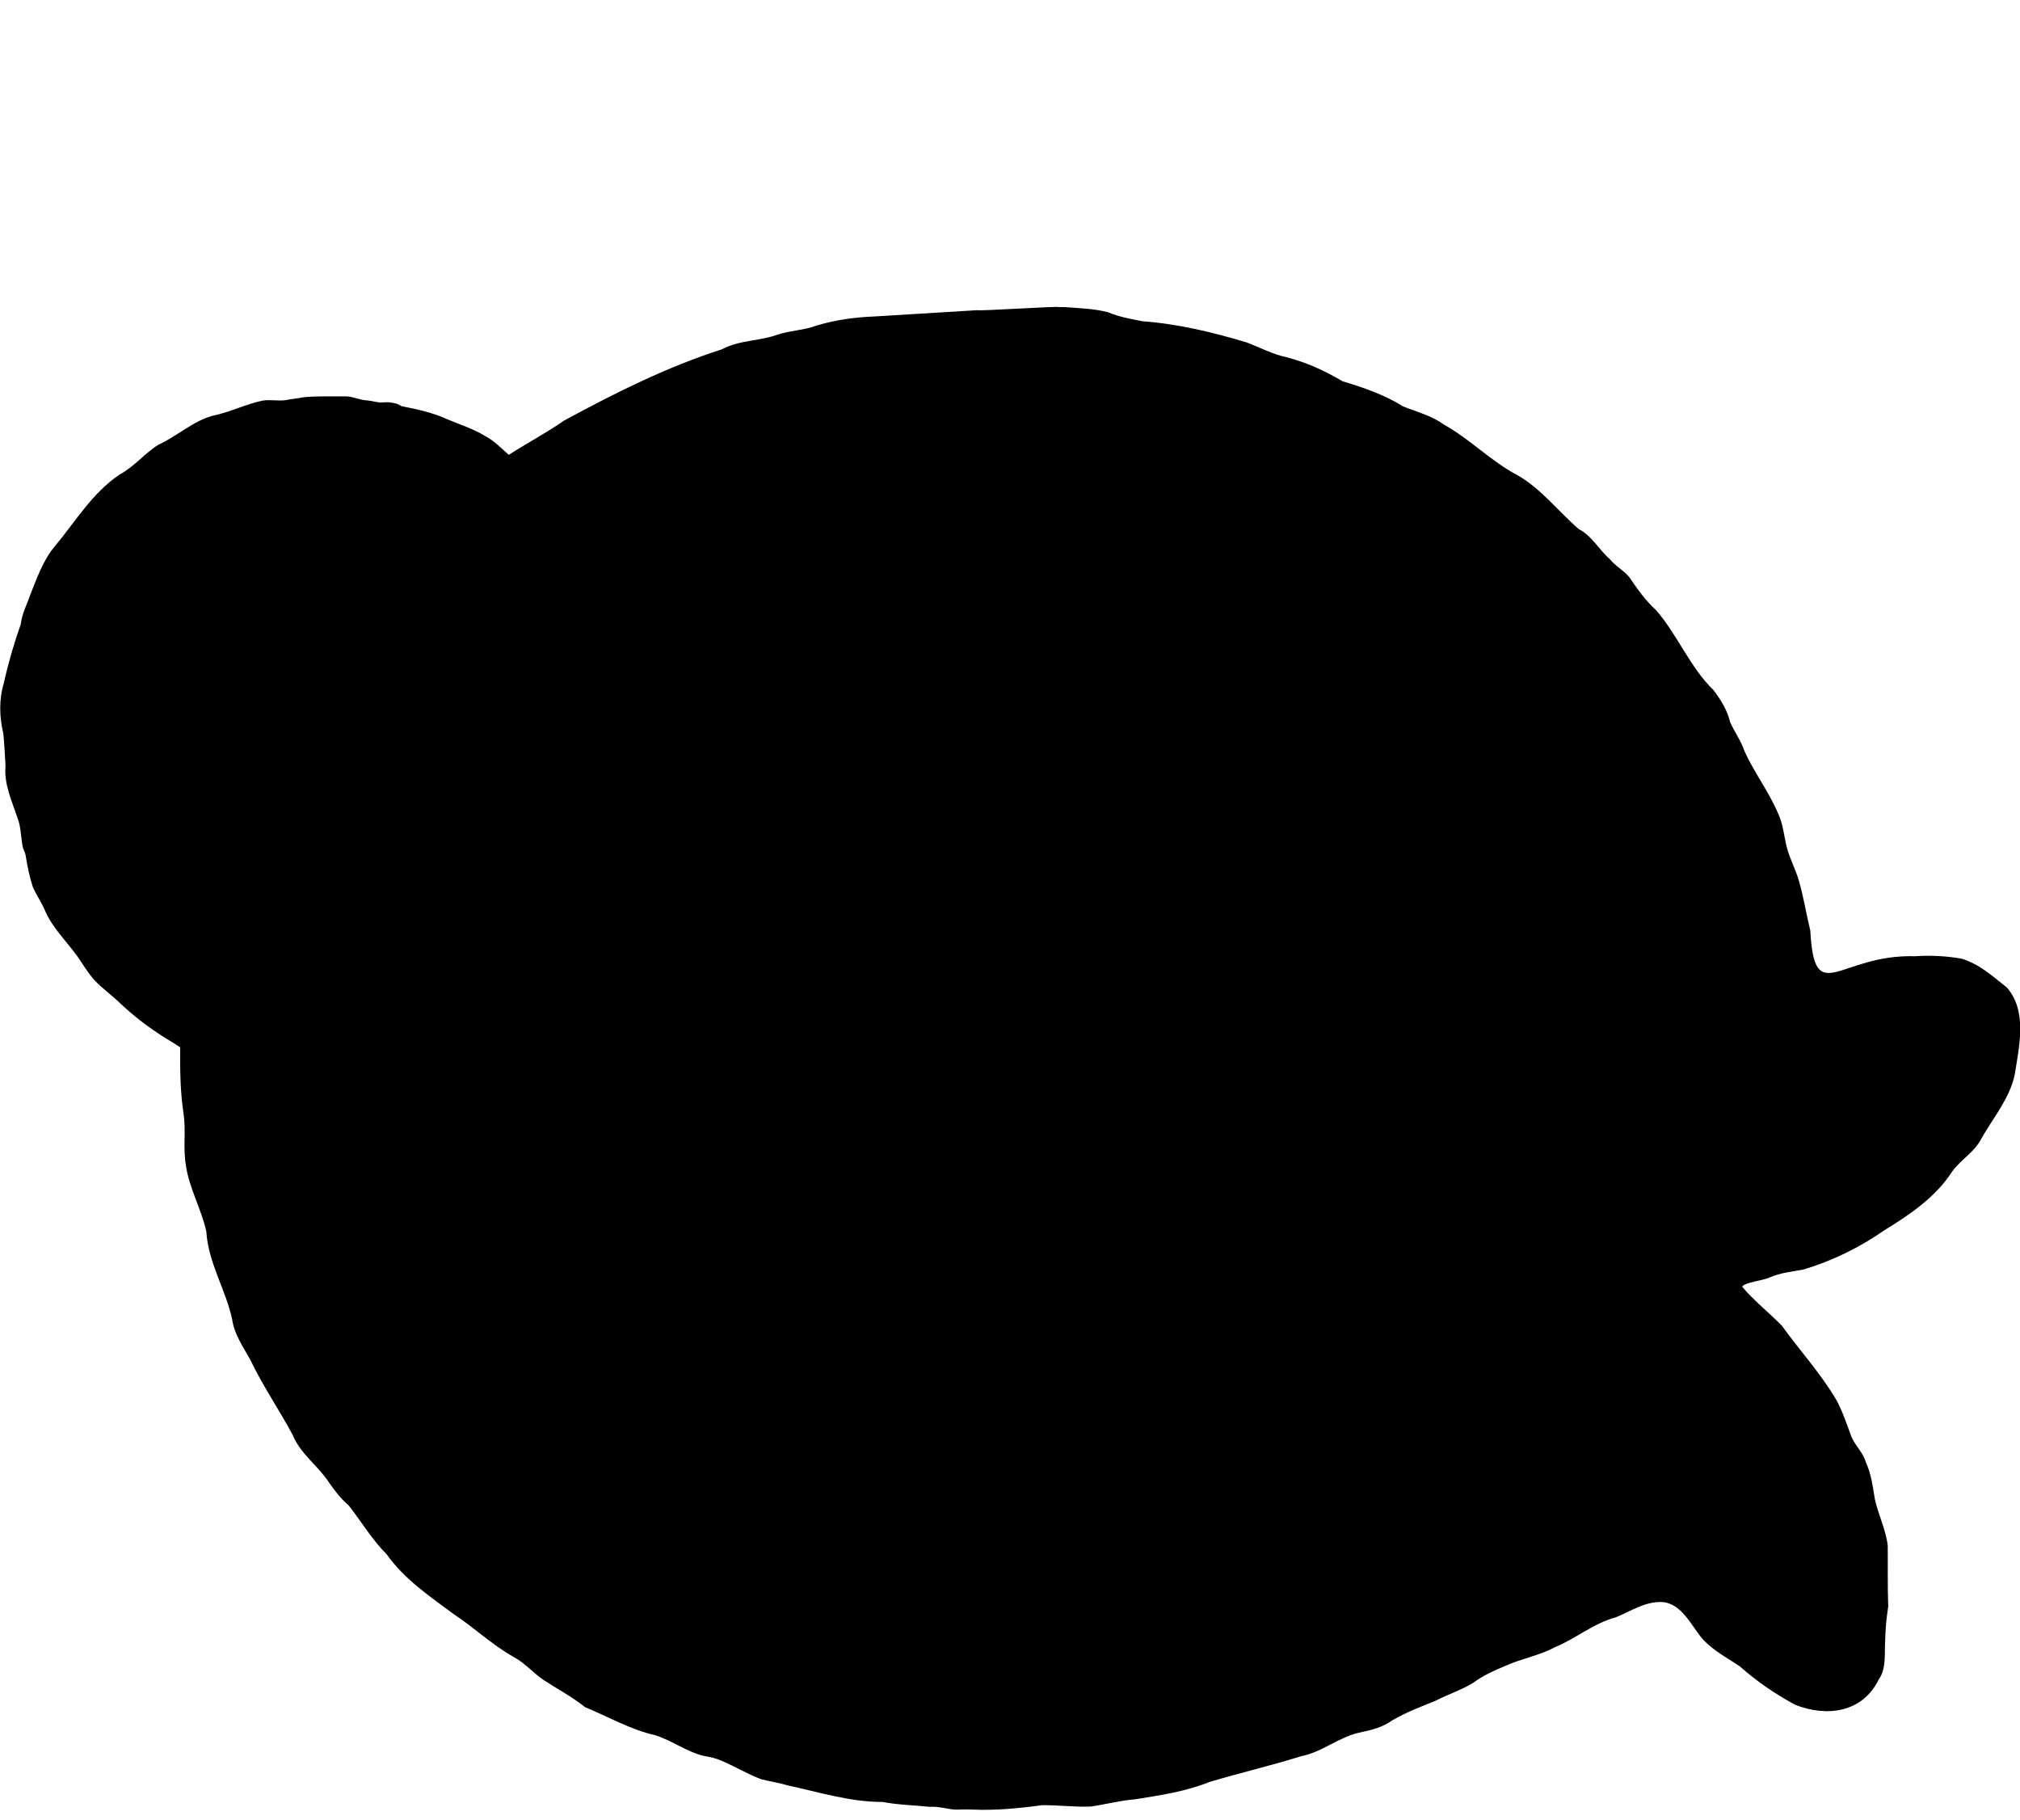
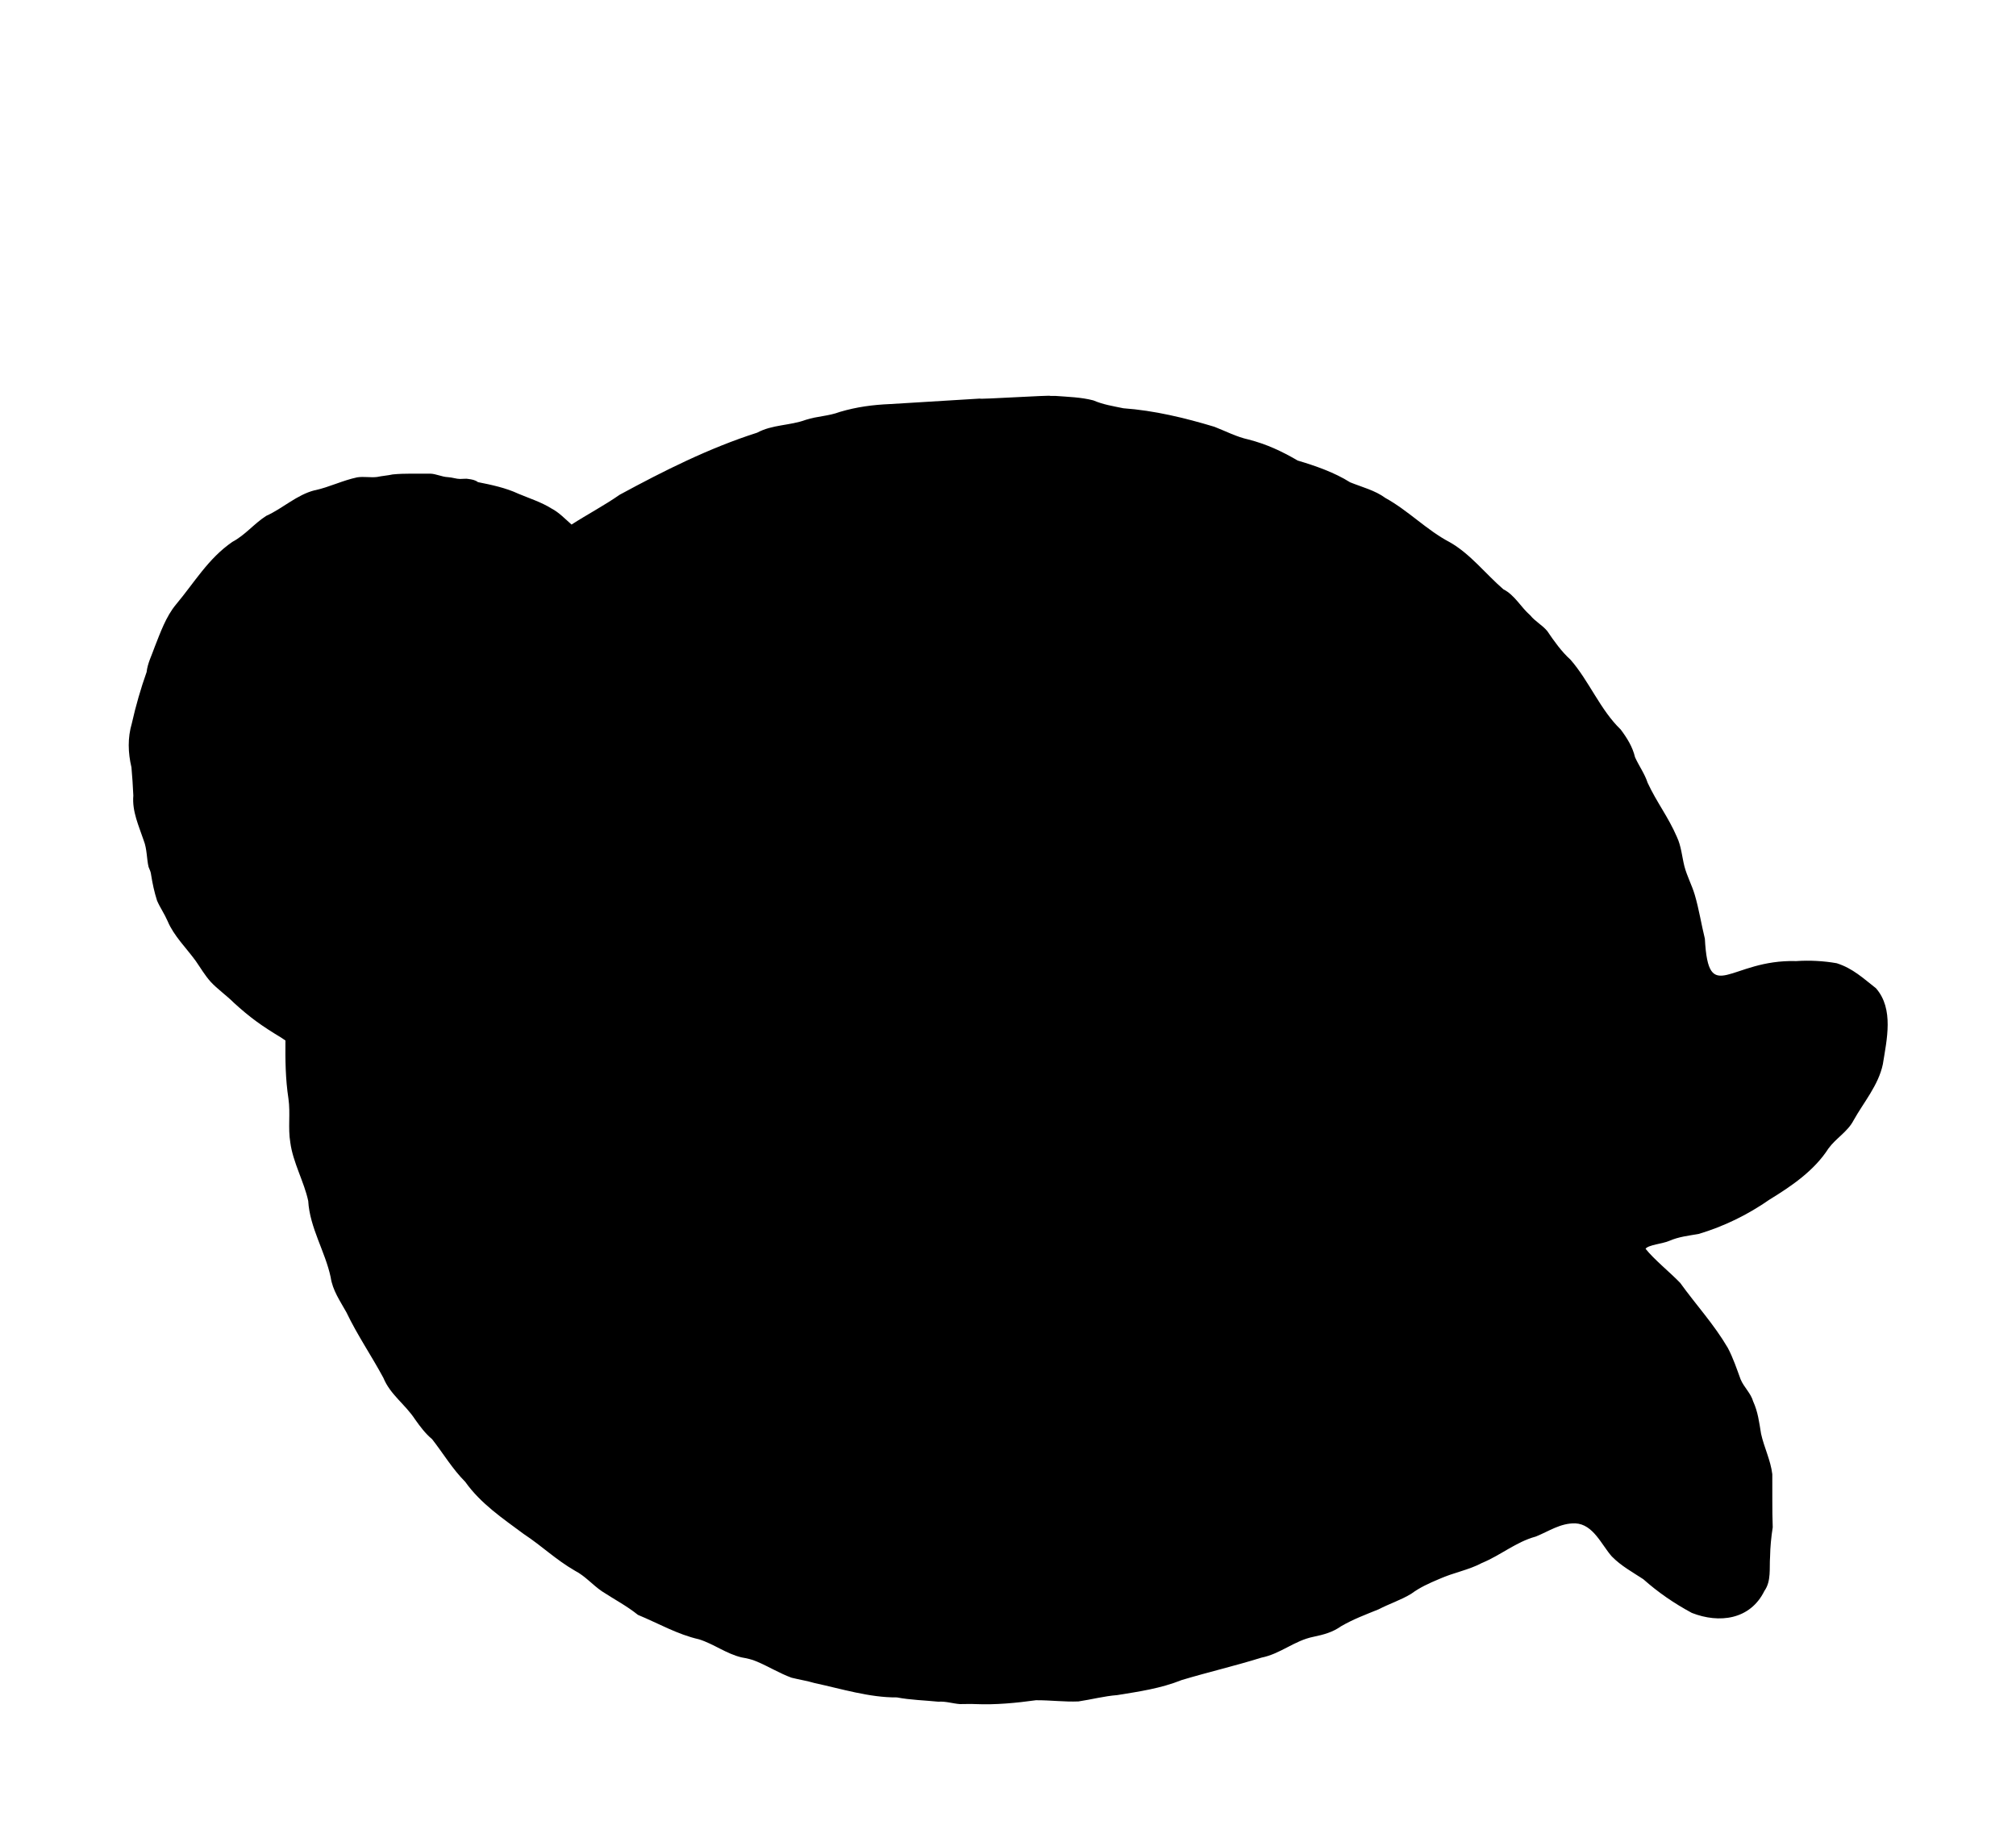
- <svg xmlns="http://www.w3.org/2000/svg" id="Layer_1" version="1.1" viewBox="0 0 205.27 184.87">
+ <svg xmlns="http://www.w3.org/2000/svg" id="Layer_1" version="1.1" viewBox="-15 -15 235.27 214.87">
  <path d="M88.89,32.15s-.03,0-.04,0c-2.01.09-3.85.33-5.82.91-1.4.52-2.64.49-3.99.93-1.88.69-3.9.54-5.68,1.5-5.6,1.79-10.87,4.44-16.04,7.24-1.79,1.25-3.77,2.29-5.62,3.48-.77-.67-1.46-1.42-2.37-1.89-1.12-.71-2.68-1.22-3.82-1.7-1.49-.7-3.18-1.05-4.73-1.36-.35-.26-.69-.31-1.12-.37-.26-.06-.59,0-.97,0-.42,0-.9-.18-1.4-.21-.74-.03-1.4-.4-2.11-.41-1.39.02-2.95-.05-4.35.09-.58.13-1.23.17-1.84.3-.75.09-1.52-.08-2.3.04-1.71.36-3.22,1.13-4.93,1.51h-.04c-2.09.53-3.72,2.12-5.64,2.98-1.42.9-2.45,2.24-3.96,3.04-2.83,1.95-4.41,4.72-6.59,7.32-1.16,1.39-1.83,3.31-2.47,4.92-.35,1.02-.83,1.89-.95,2.95-.66,1.85-1.28,3.99-1.72,5.97-.51,1.73-.45,3.44-.05,5.15.09.92.17,2.24.22,3.29-.16,1.85.64,3.54,1.21,5.24.4,1.01.34,2.15.57,3.1.13.31.27.59.3.94.16,1,.36,1.96.69,2.99.36.83.85,1.51,1.23,2.38.72,1.73,2.22,3.18,3.28,4.65.58.83,1.06,1.67,1.74,2.43.76.83,1.86,1.6,2.71,2.45,1.88,1.72,3.25,2.7,5.51,4.06.16.12.34.22.51.34-.02,2.27,0,4.49.35,6.78.25,1.75-.07,3.41.22,5.13.3,2.31,1.63,4.63,2.09,6.82.18,3.13,1.99,5.92,2.62,8.9.22,1.53,1.1,2.77,1.84,4.1,1.26,2.64,2.94,5.09,4.31,7.64.8,1.96,2.56,3.1,3.7,4.85.61.86,1.18,1.63,1.99,2.31,1.29,1.65,2.37,3.48,3.86,4.97,1.81,2.55,4.36,4.26,6.84,6.1,2.15,1.42,3.72,2.98,5.97,4.28,1.2.62,2.06,1.66,3.15,2.4,1.4.92,2.88,1.69,4.2,2.75,2.37.98,4.6,2.28,7.12,2.85,1.71.53,3.19,1.69,4.97,2.11.61.11,1.21.23,1.77.48,1.38.58,2.64,1.37,4.06,1.89.92.23,1.8.36,2.71.63,3.08.66,6.4,1.7,9.59,1.67,1.55.3,3.27.34,4.83.5.89-.06,1.64.21,2.52.28.58.01,1.2-.04,1.8,0h.04c2.31.1,4.73-.13,7.04-.45,1.73-.01,3.29.21,4.96.14,1.54-.23,2.99-.62,4.53-.74,2.58-.42,5.05-.77,7.53-1.76,3.07-.92,6.25-1.66,9.29-2.61,2.25-.45,3.83-1.98,6.06-2.43,1.24-.26,2.24-.53,3.23-1.23,1.47-.85,2.85-1.35,4.39-1.98,1.23-.64,2.62-1.09,3.8-1.81,1.02-.75,2.04-1.21,3.3-1.74,1.62-.73,3.41-1.03,4.96-1.86,2.21-.91,3.96-2.45,6.28-3.08,1.52-.61,2.87-1.58,4.61-1.54,2.1.1,3.05,2.5,4.26,3.86,1.08,1.11,2.42,1.83,3.68,2.66,1.73,1.54,3.6,2.82,5.66,3.93,3.19,1.25,6.81.81,8.47-2.57.82-1.15.56-2.67.66-3.98.02-1.16.13-2.29.31-3.44-.08-2.11-.03-4.1-.05-6.2-.2-1.65-.96-3.12-1.31-4.71-.23-1.4-.37-2.56-.92-3.77-.29-1-1.06-1.62-1.47-2.59-.43-1.17-.87-2.5-1.5-3.68-1.63-2.77-3.65-4.94-5.55-7.57-1.15-1.2-3.05-2.73-4.04-3.98.29-.45,2.07-.61,2.73-.91,1.17-.51,2.29-.61,3.5-.83,2.92-.88,5.68-2.22,8.22-3.99,2.58-1.58,5.23-3.38,6.89-5.97.89-1.22,2.24-1.95,2.93-3.28,1.17-2.1,2.91-4.11,3.42-6.55.46-2.88,1.31-6.45-.8-8.87-1.51-1.18-2.7-2.32-4.58-2.92-1.52-.27-3.17-.36-4.73-.25-7.76-.23-10.23,5.38-10.66-2.61-.41-1.67-.69-3.47-1.18-5.13-.34-1.14-.89-2.13-1.21-3.33-.28-1.13-.37-2.35-.87-3.41-1.01-2.35-2.36-4.04-3.42-6.33-.34-1.05-1.02-1.98-1.47-2.98-.28-1.2-.93-2.24-1.67-3.23-2.39-2.3-3.68-5.65-5.86-8.15-1.03-.92-1.95-2.21-2.71-3.34-.6-.72-1.41-1.12-1.99-1.84-1.09-.94-1.8-2.36-3.14-3.04-2.06-1.78-3.87-4.15-6.27-5.5-2.67-1.4-4.79-3.66-7.49-5.15-1.2-.89-2.77-1.28-4.12-1.83-1.84-1.16-4.04-1.92-6.12-2.54-1.9-1.11-3.64-1.91-5.72-2.45-1.42-.31-2.66-.97-4-1.49-3.45-1.04-7.02-1.9-10.62-2.16-1.2-.25-2.34-.42-3.51-.92-1.42-.37-2.96-.41-4.41-.52-.2,0-.41,0-.61,0,.14-.12-8.35.43-8.21.31" />
</svg>
